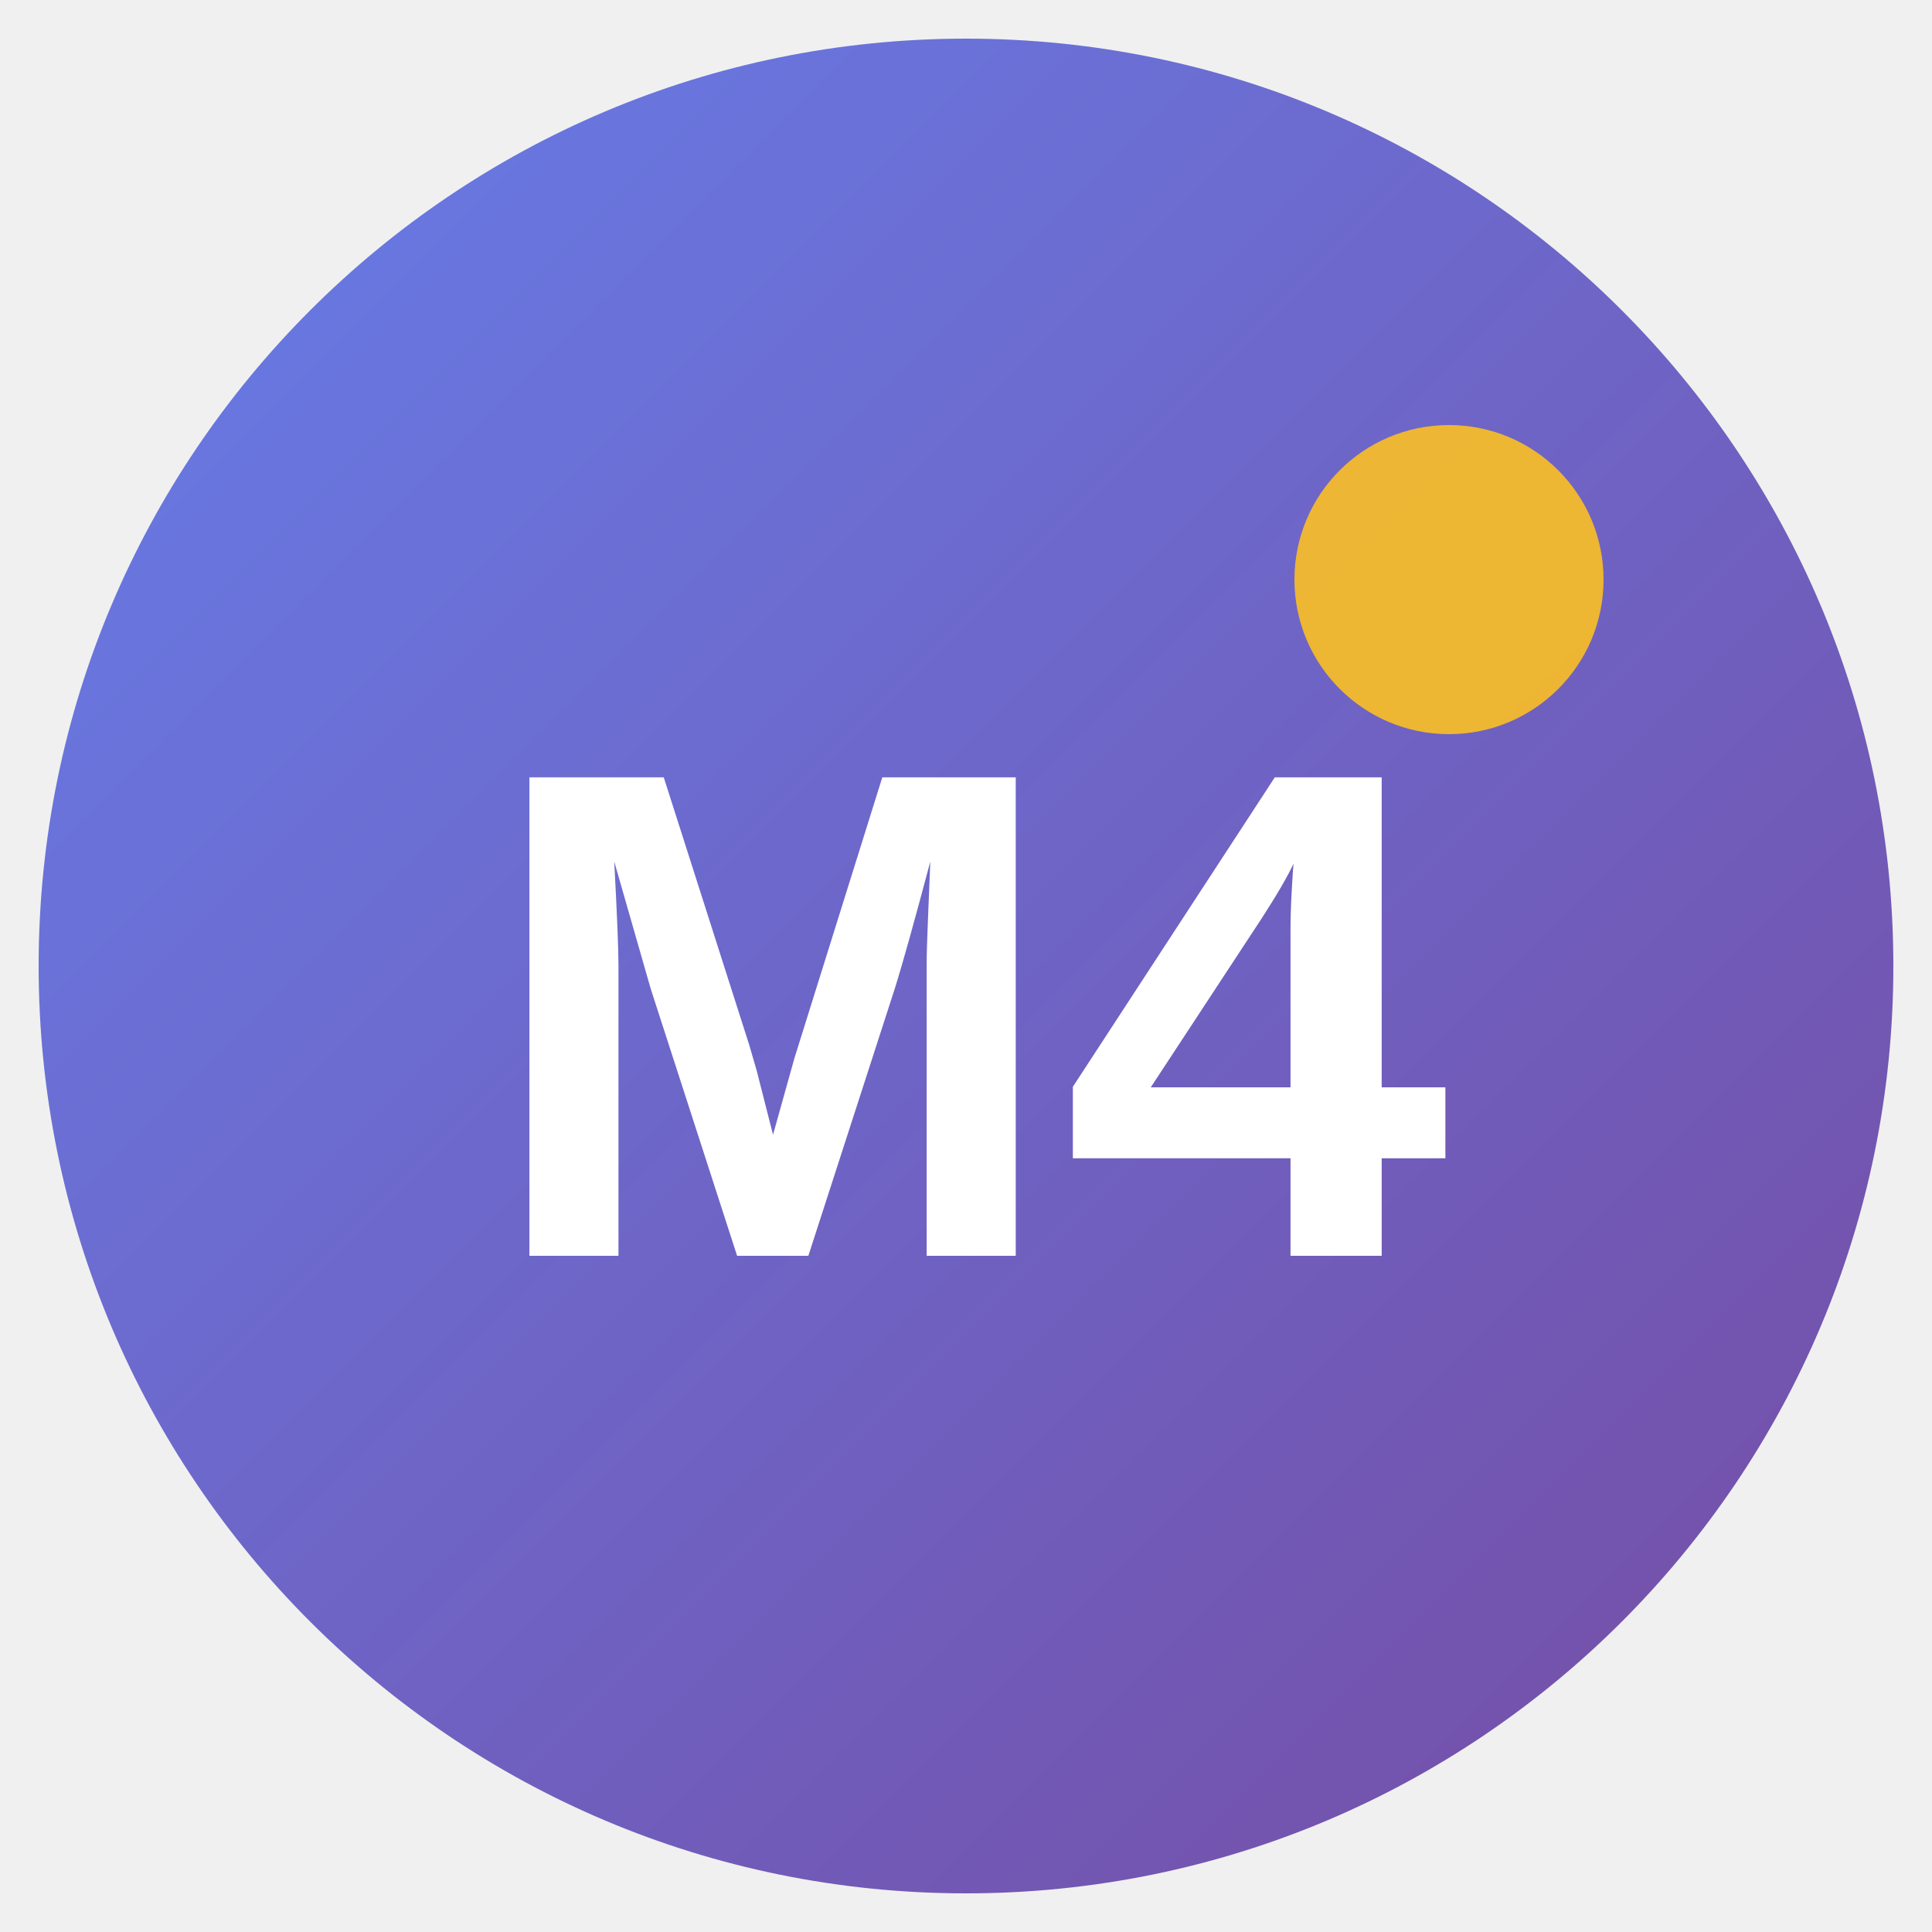
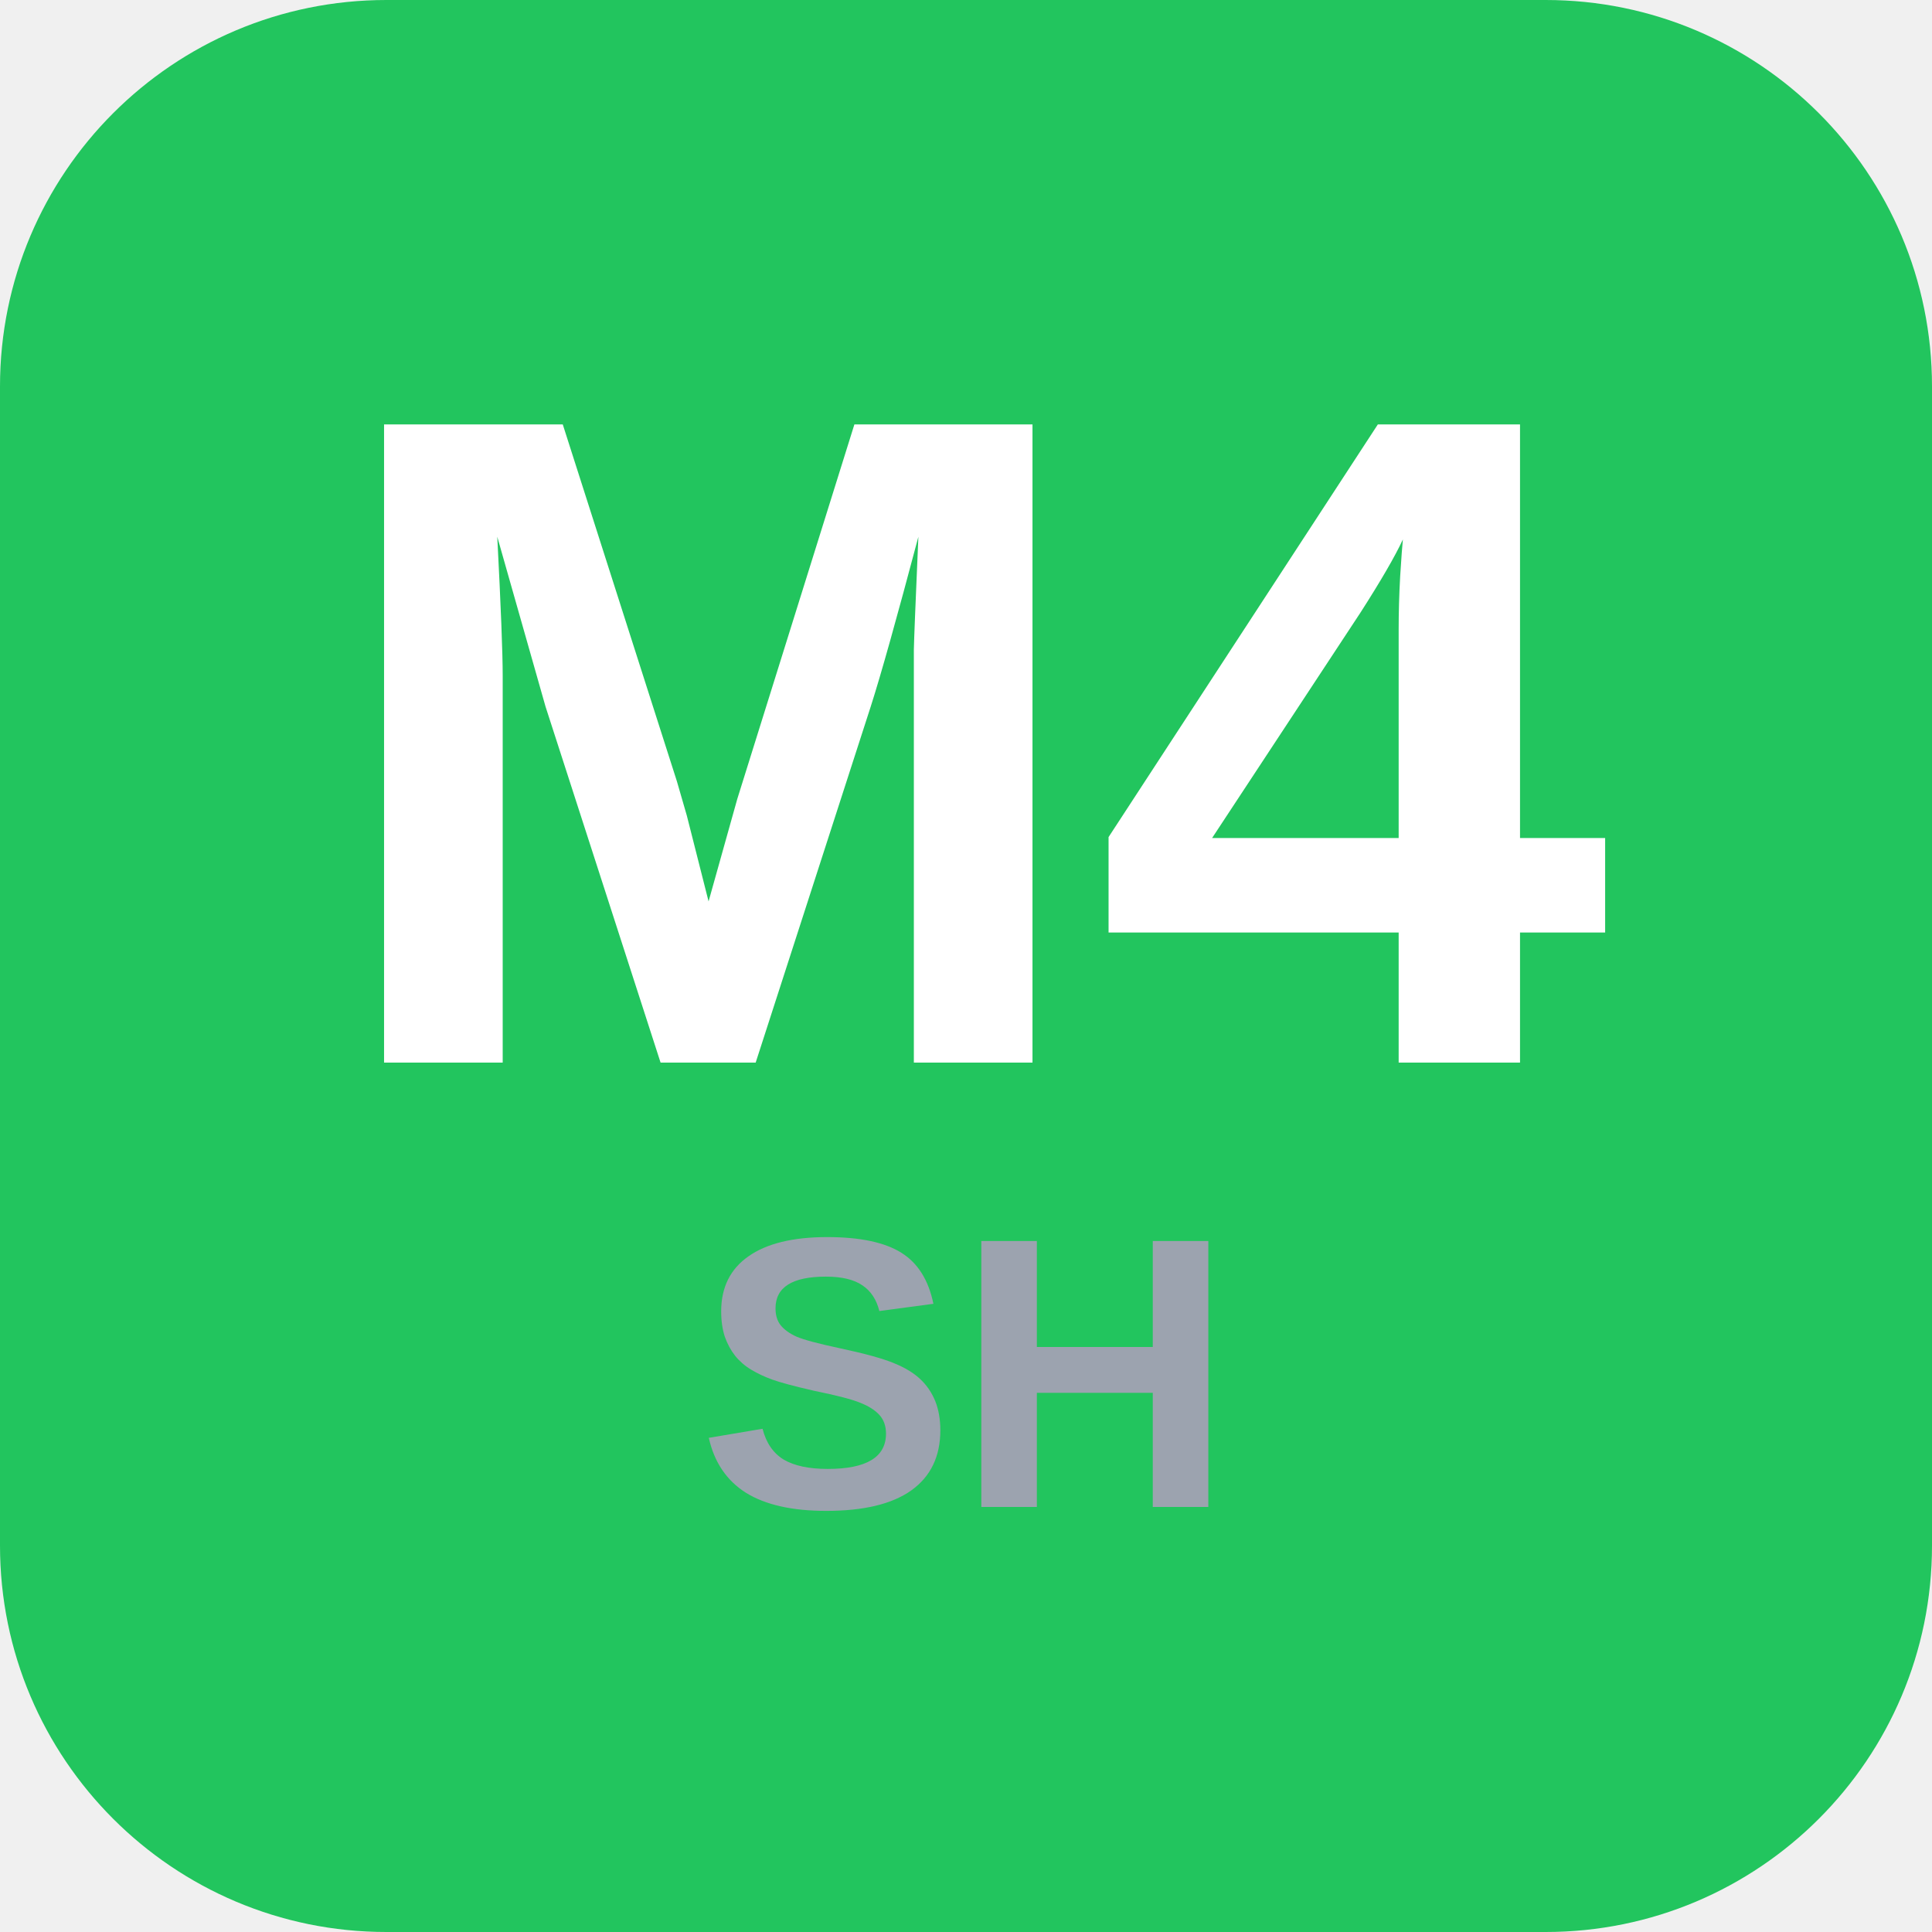
<svg xmlns="http://www.w3.org/2000/svg" viewBox="0 0 100 100">
-   <defs>
-     <linearGradient id="grad" x1="0%" y1="0%" x2="100%" y2="100%">
-       <stop offset="0%" style="stop-color:#667eea;stop-opacity:1" />
-       <stop offset="100%" style="stop-color:#764ba2;stop-opacity:1" />
-     </linearGradient>
-   </defs>
-   <circle cx="50" cy="50" r="48" fill="url(#grad)" />
-   <text x="50" y="65" font-family="Arial, sans-serif" font-size="36" font-weight="bold" fill="white" text-anchor="middle">M4</text>
-   <circle cx="75" cy="30" r="8" fill="#fbbf24" opacity="0.9" />
+   <rect x="0" y="0" width="100" height="100" rx="20" ry="20" fill="#22c55e" />
+   <text x="50" y="55" font-family="Arial, sans-serif" font-size="48" font-weight="bold" fill="white" text-anchor="middle">M4</text>
+   <text x="50" y="78" font-family="Arial, sans-serif" font-size="20" font-weight="600" fill="#9ca3af" text-anchor="middle">SH</text>
</svg>
